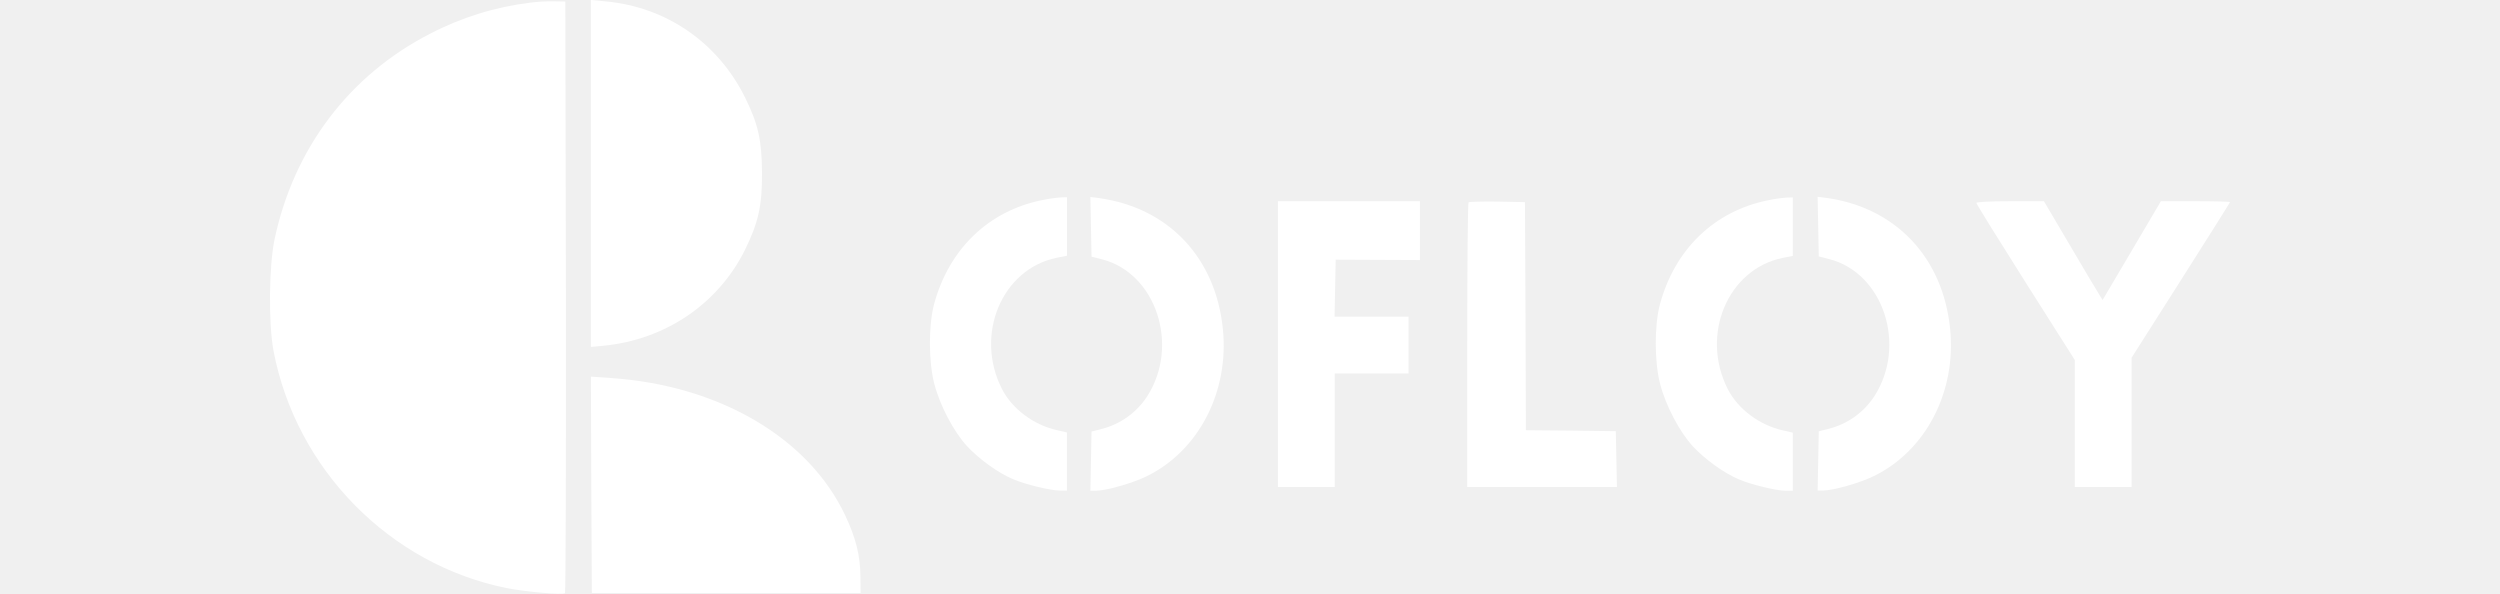
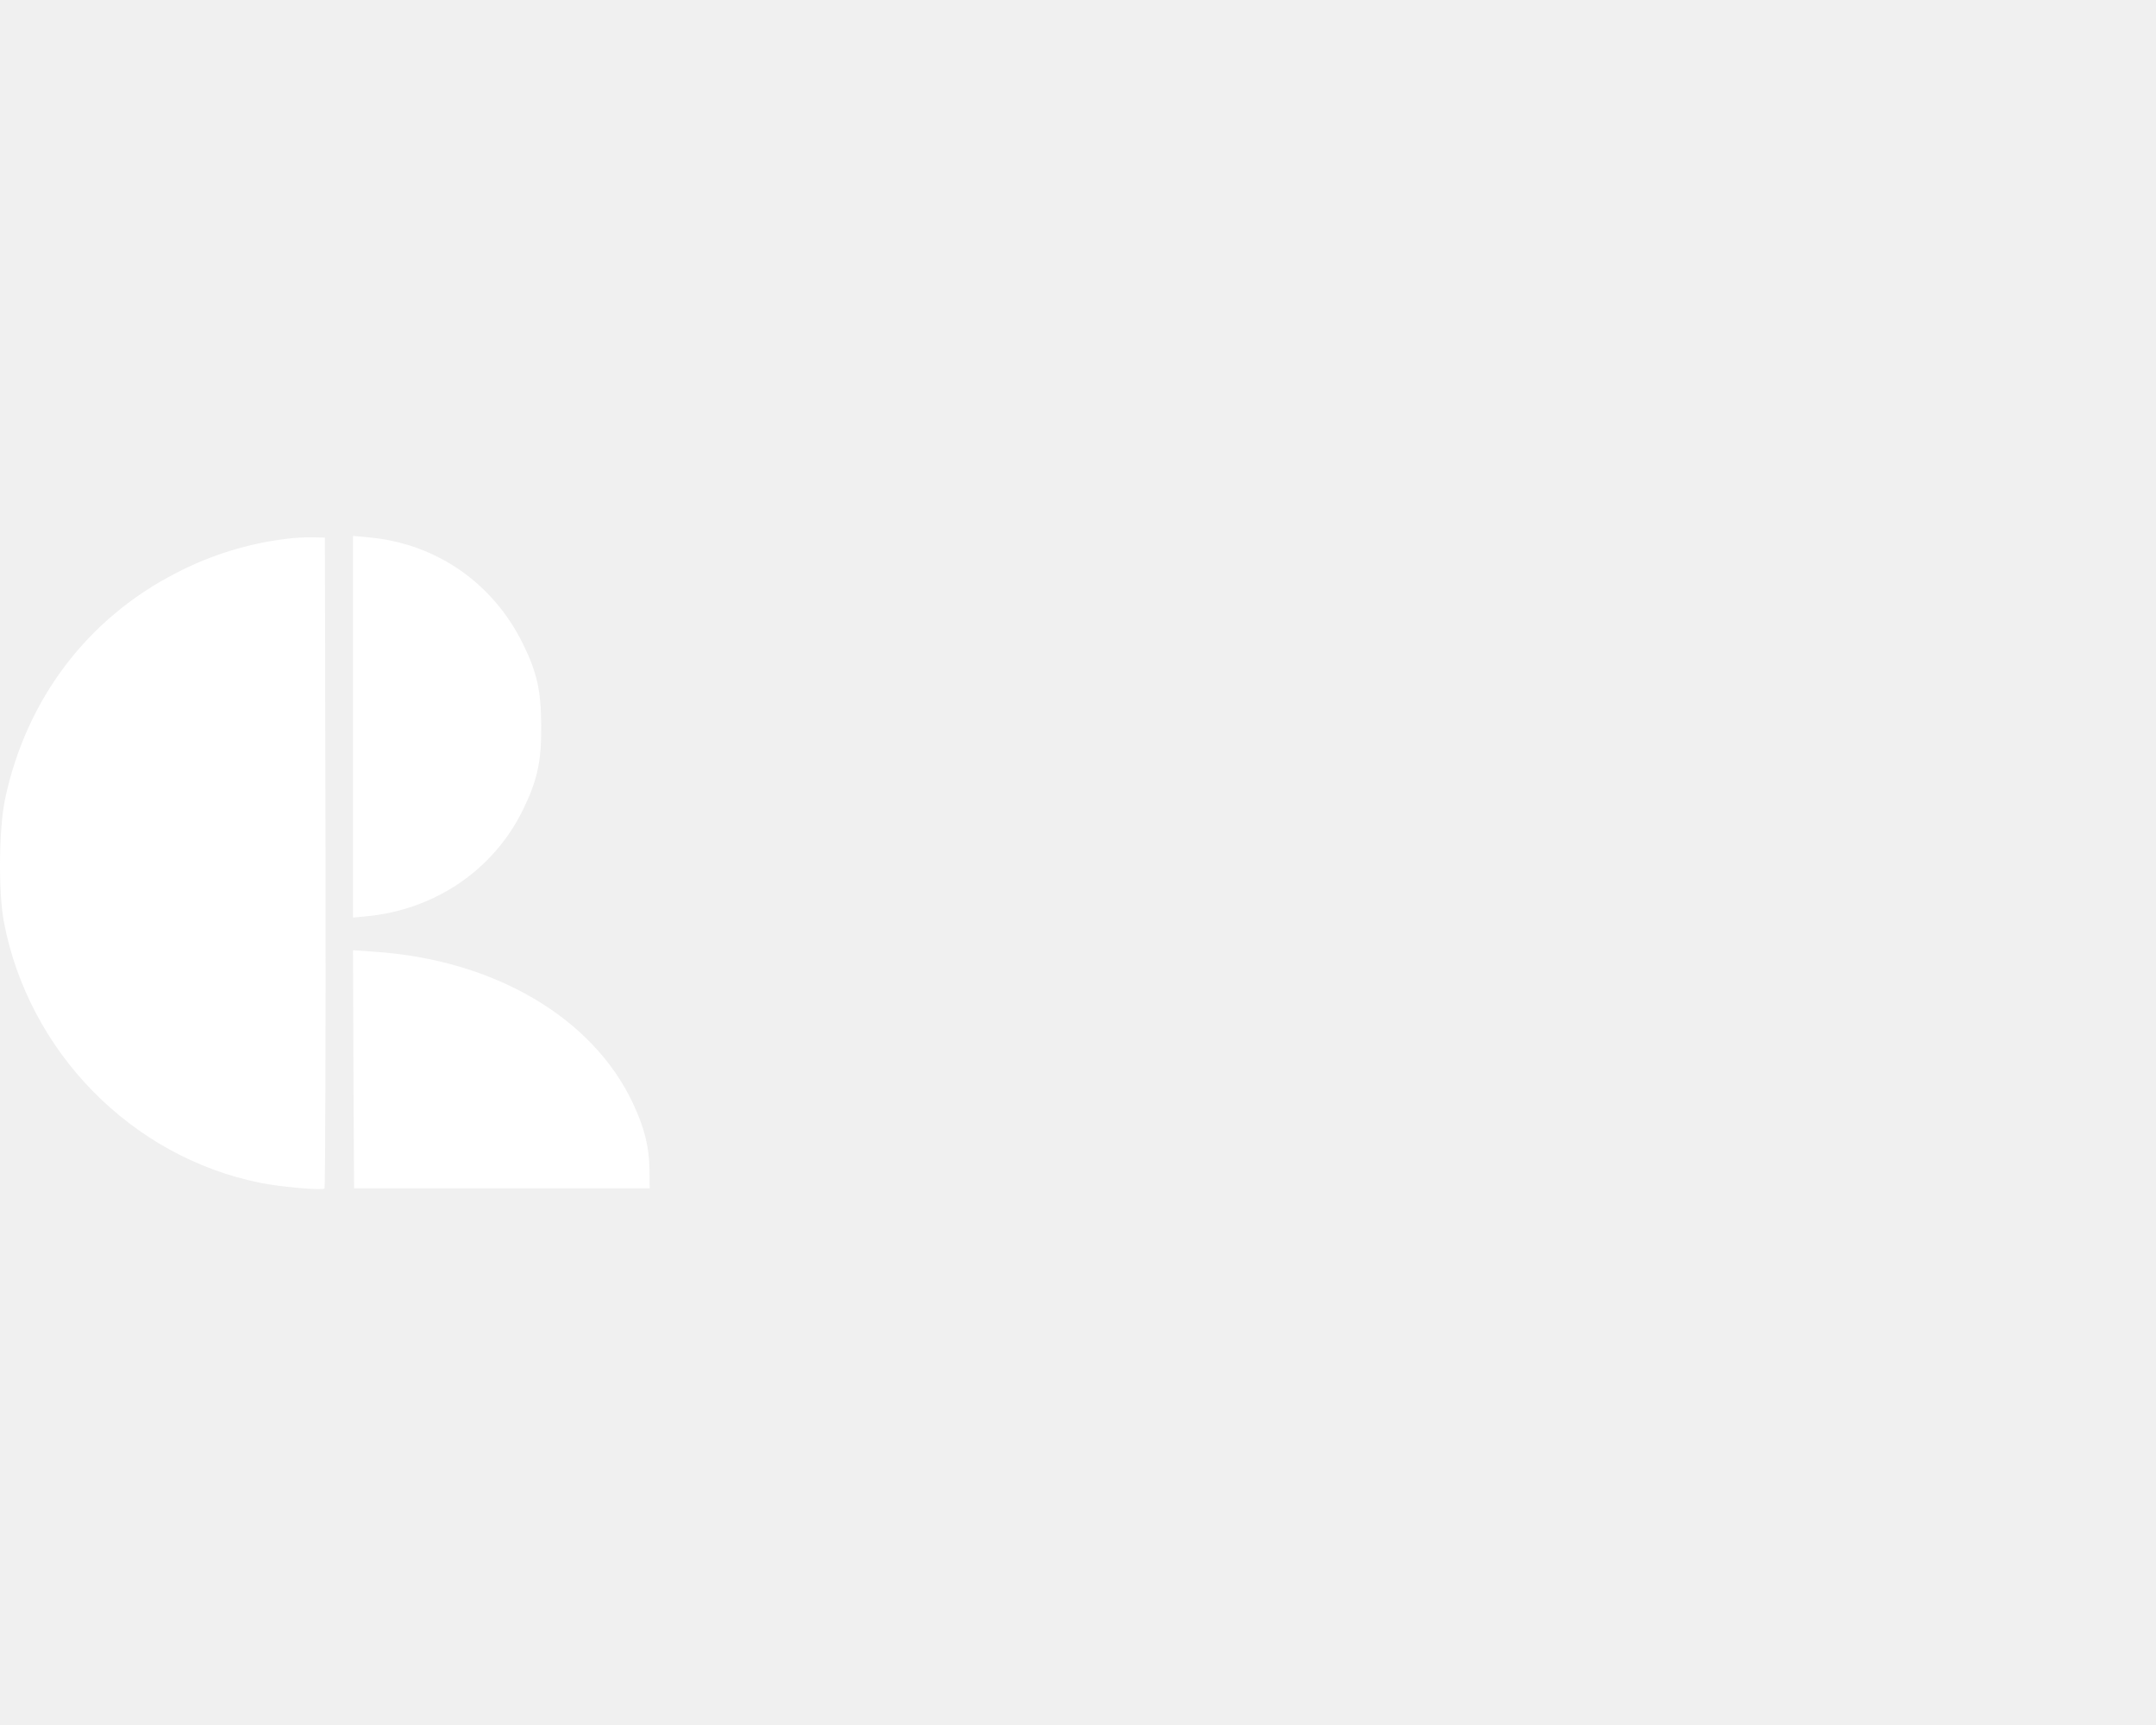
- <svg xmlns="http://www.w3.org/2000/svg" height="38" width="160" viewBox="0 0 1177.91 356.82" fill="white">
+ <svg xmlns="http://www.w3.org/2000/svg" height="32" width="40" viewBox="0 0 1177.91 356.82" fill="white">
  <path fill="white" d="M156.46,1.59A176.472,176.472,0,0,0,96.29,20.24c-48.46,24.8-81.9,68.82-93.5,123.42-3.41,16.04-3.75,50.62-.68,67.11C15.65,281.98,71.95,339.3,142.25,353.41c11.26,2.27,33.78,4.21,35.03,3.07.45-.45.68-80.65.57-178.24L177.5.91,170.68.8A100.904,100.904,0,0,0,156.46,1.59Z" />
  <path d="M192.86,104.19V208.5l7.17-.68c37.42-3.53,69.39-25.14,85.54-57.9,7.96-16.27,10.24-26.39,10.12-46.07-.11-19.56-2.27-29.12-10.01-44.93C269.3,25.59,238.13,4.09,201.39.8L192.86,0Z" />
-   <path d="M493.38,136.27l.34,17.97,6.26,1.59c32.53,8.3,46.86,51.75,27.19,82.35a46.234,46.234,0,0,1-27.19,19.56l-6.26,1.59-.34,17.86-.34,17.74h3.18c6.03,0,22.18-4.55,30.48-8.64,31.39-15.24,49.82-50.84,45.95-88.61-4.32-42.77-32.53-72.68-74.16-78.6l-5.46-.68Z" />
-   <path d="M900.36,120.34c-32.3,6.48-56.08,29.35-65.06,62.56-3.41,12.74-3.3,34.81.11,47.77,3.41,13.19,11.6,28.66,19.56,37.42,7.28,7.85,18.65,16.15,27.87,20.02,7.05,3.07,22.52,6.82,28.1,6.82h4.21V260.01l-5.91-1.36c-14.22-3.18-27.07-12.85-33.21-24.91-16.49-32.53,0-71.89,32.87-78.71l6.26-1.25V118.63l-3.64.11A86.125,86.125,0,0,0,900.36,120.34Z" />
-   <path d="M605.76,206.79v85.88h34.12V224.43h44.36V190.3H639.77l.34-17.18.34-17.06,25.37.11,25.25.11V120.91H605.75v85.88Z" />
-   <path d="M720.3,121.6c-.46.45-.8,39.13-.8,85.99v85.08h89.97l-.34-16.83-.34-16.72-26.96-.34-27.07-.23-.23-68.59-.34-68.48-16.61-.34C728.49,121.03,720.76,121.25,720.3,121.6Z" />
-   <path d="M1025.49,121.94c0,.68,13.31,22.07,29.57,47.77l29.57,46.64v76.33h34.12V214.99l29.57-46.52c16.27-25.59,29.57-46.75,29.57-46.98,0-.34-9.33-.57-20.7-.57h-20.82l-17.52,29.69-17.52,29.69-2.73-4.44c-1.48-2.39-9.44-15.7-17.63-29.69l-14.9-25.25h-20.36C1033.9,120.91,1025.49,121.37,1025.49,121.94Z" />
  <path d="M193.09,291.42l.34,64.95H354.95l-.11-9.9c-.11-12.63-2.73-23.09-9.1-36.63-21.95-46.75-75.87-78.37-141.27-82.69l-11.6-.8Z" />
-   <path d="M464.16,120.23c-32.3,6.48-56.08,29.35-65.06,62.56-3.41,12.74-3.3,34.81.11,47.77,3.41,13.19,11.6,28.66,19.56,37.42,7.28,7.85,18.65,16.15,27.87,20.02,7.05,3.07,22.52,6.82,28.1,6.82h4.21V259.9l-5.91-1.36c-14.22-3.18-27.07-12.85-33.21-24.91-16.49-32.53,0-71.89,32.87-78.71l6.26-1.25V118.52l-3.64.11A84.17,84.17,0,0,0,464.16,120.23Z" />
-   <path d="M930.42,136.14l.34,17.97,6.26,1.59c32.53,8.3,46.86,51.75,27.19,82.35a46.234,46.234,0,0,1-27.19,19.56l-6.26,1.59-.34,17.86-.34,17.74h3.18c6.03,0,22.18-4.55,30.48-8.64,31.39-15.24,49.82-50.84,45.95-88.61-4.32-42.77-32.53-72.68-74.16-78.6l-5.46-.68Z" />
</svg>
